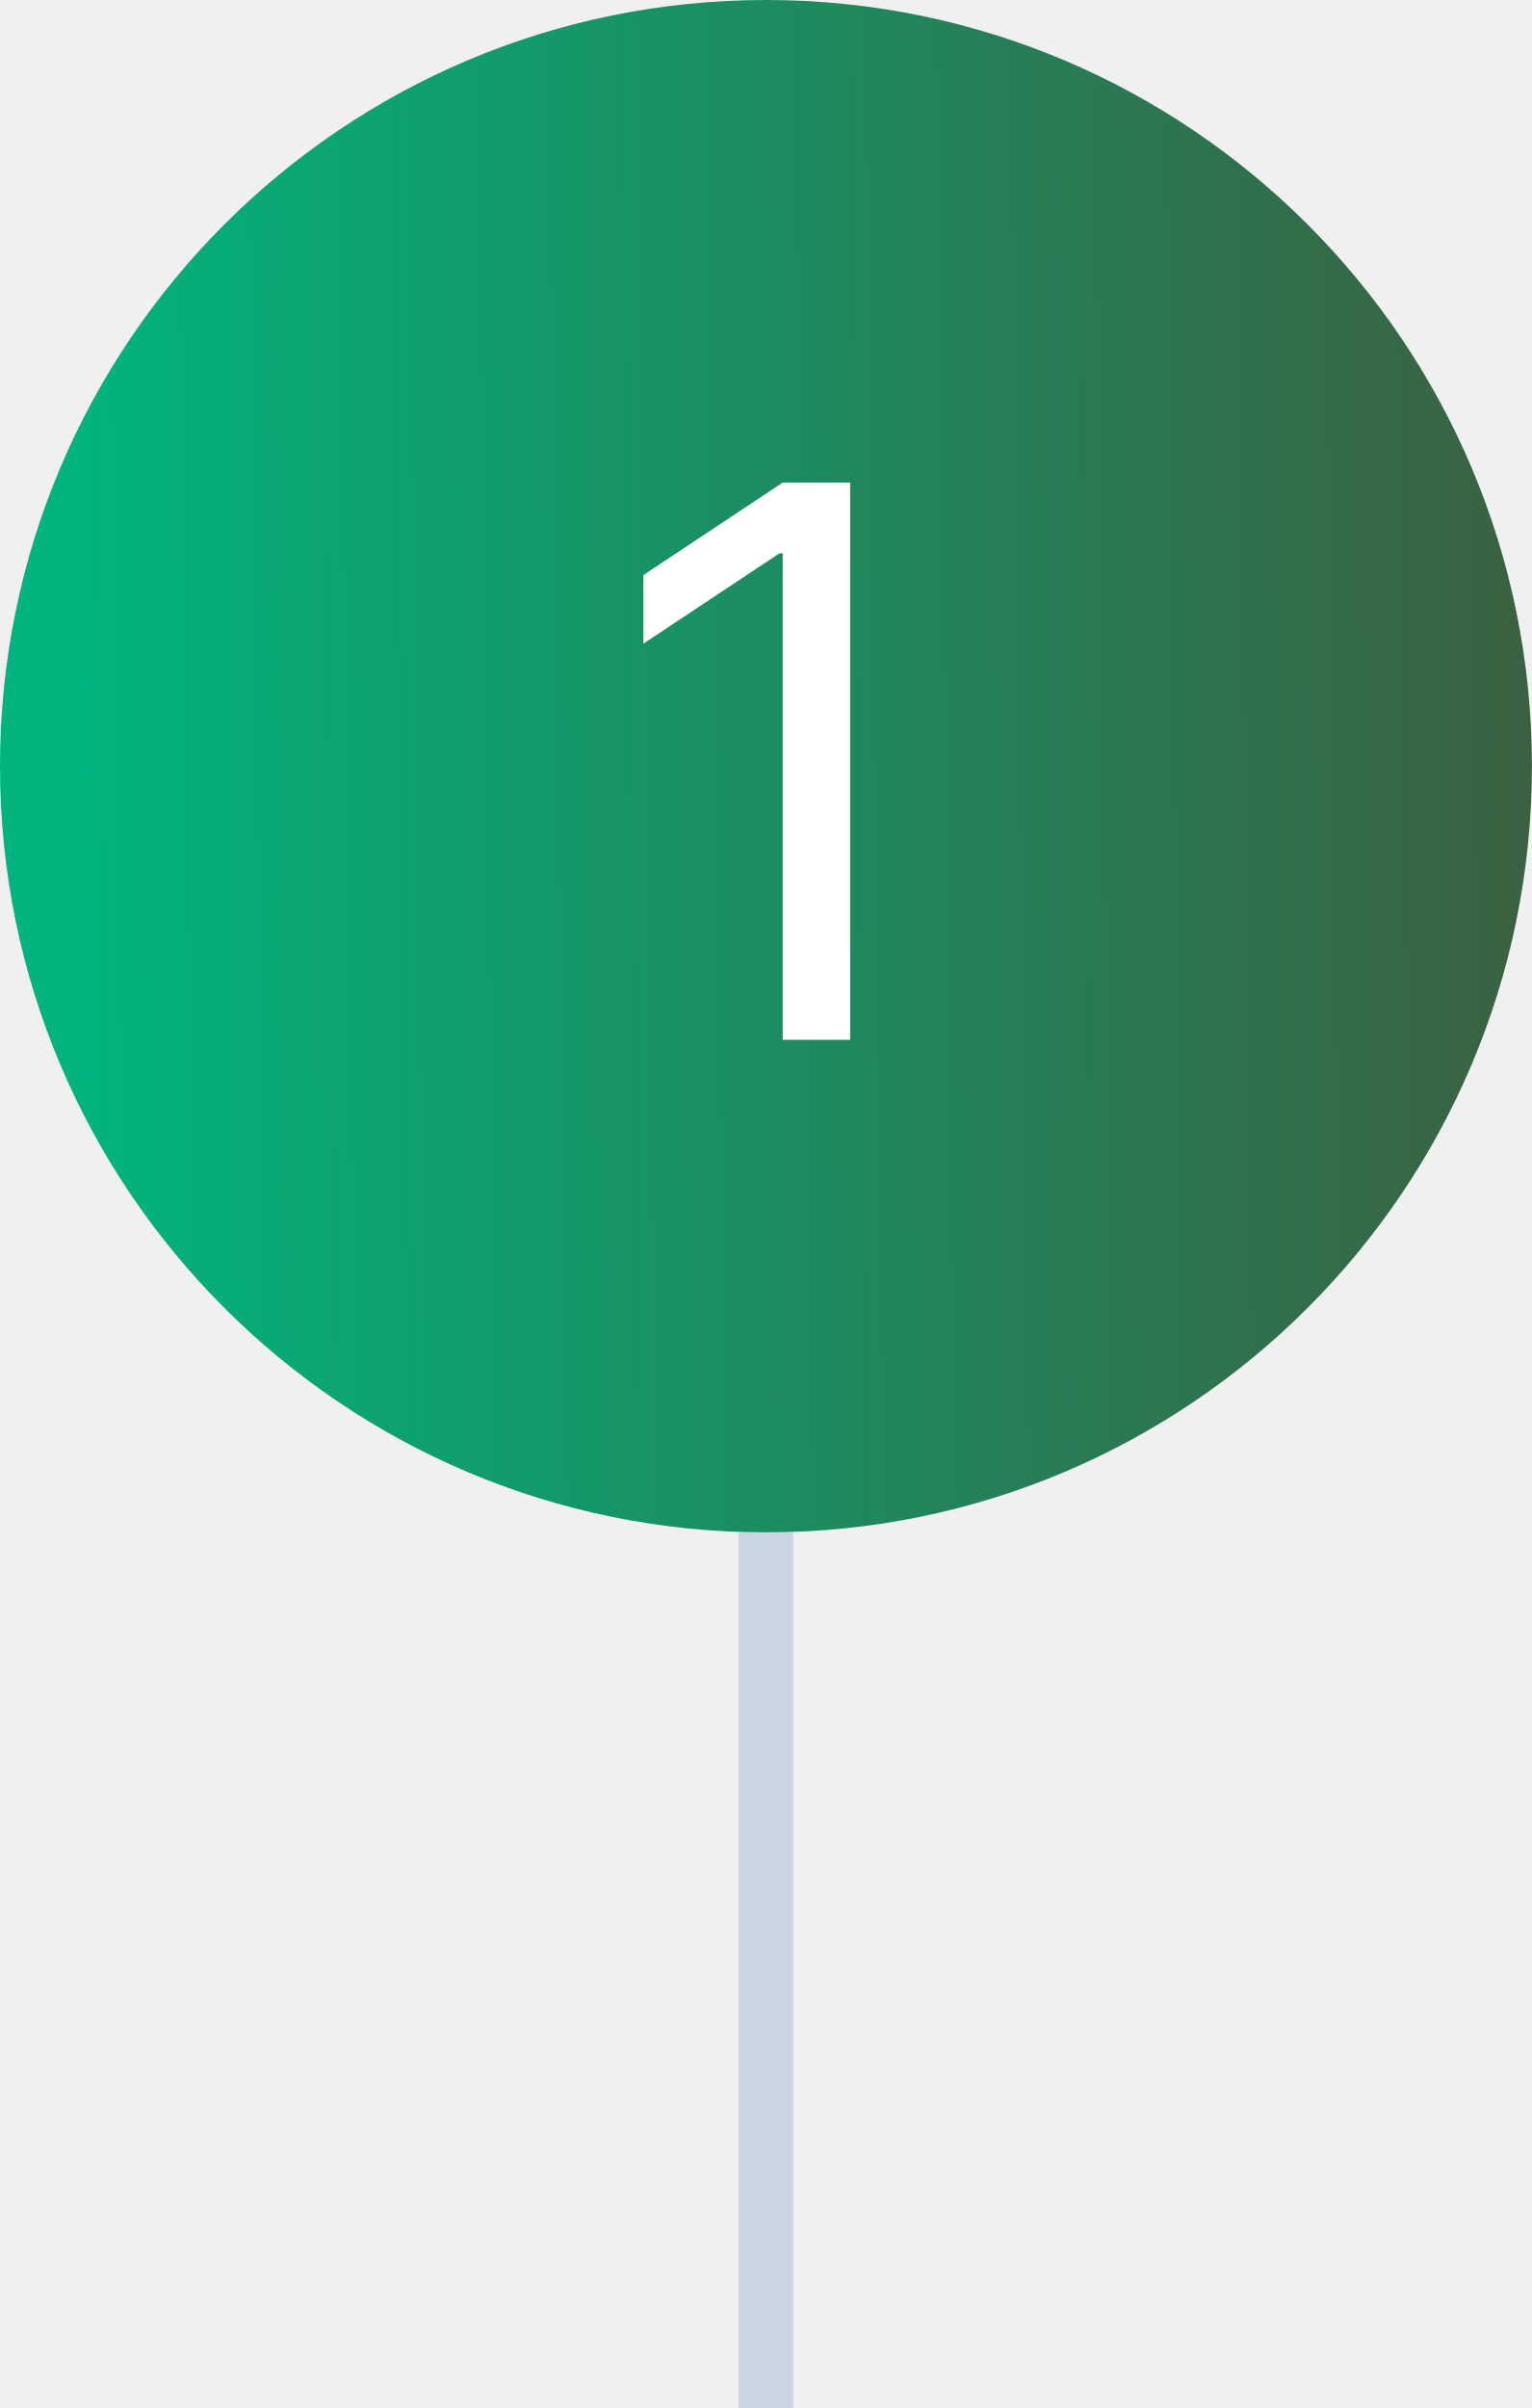
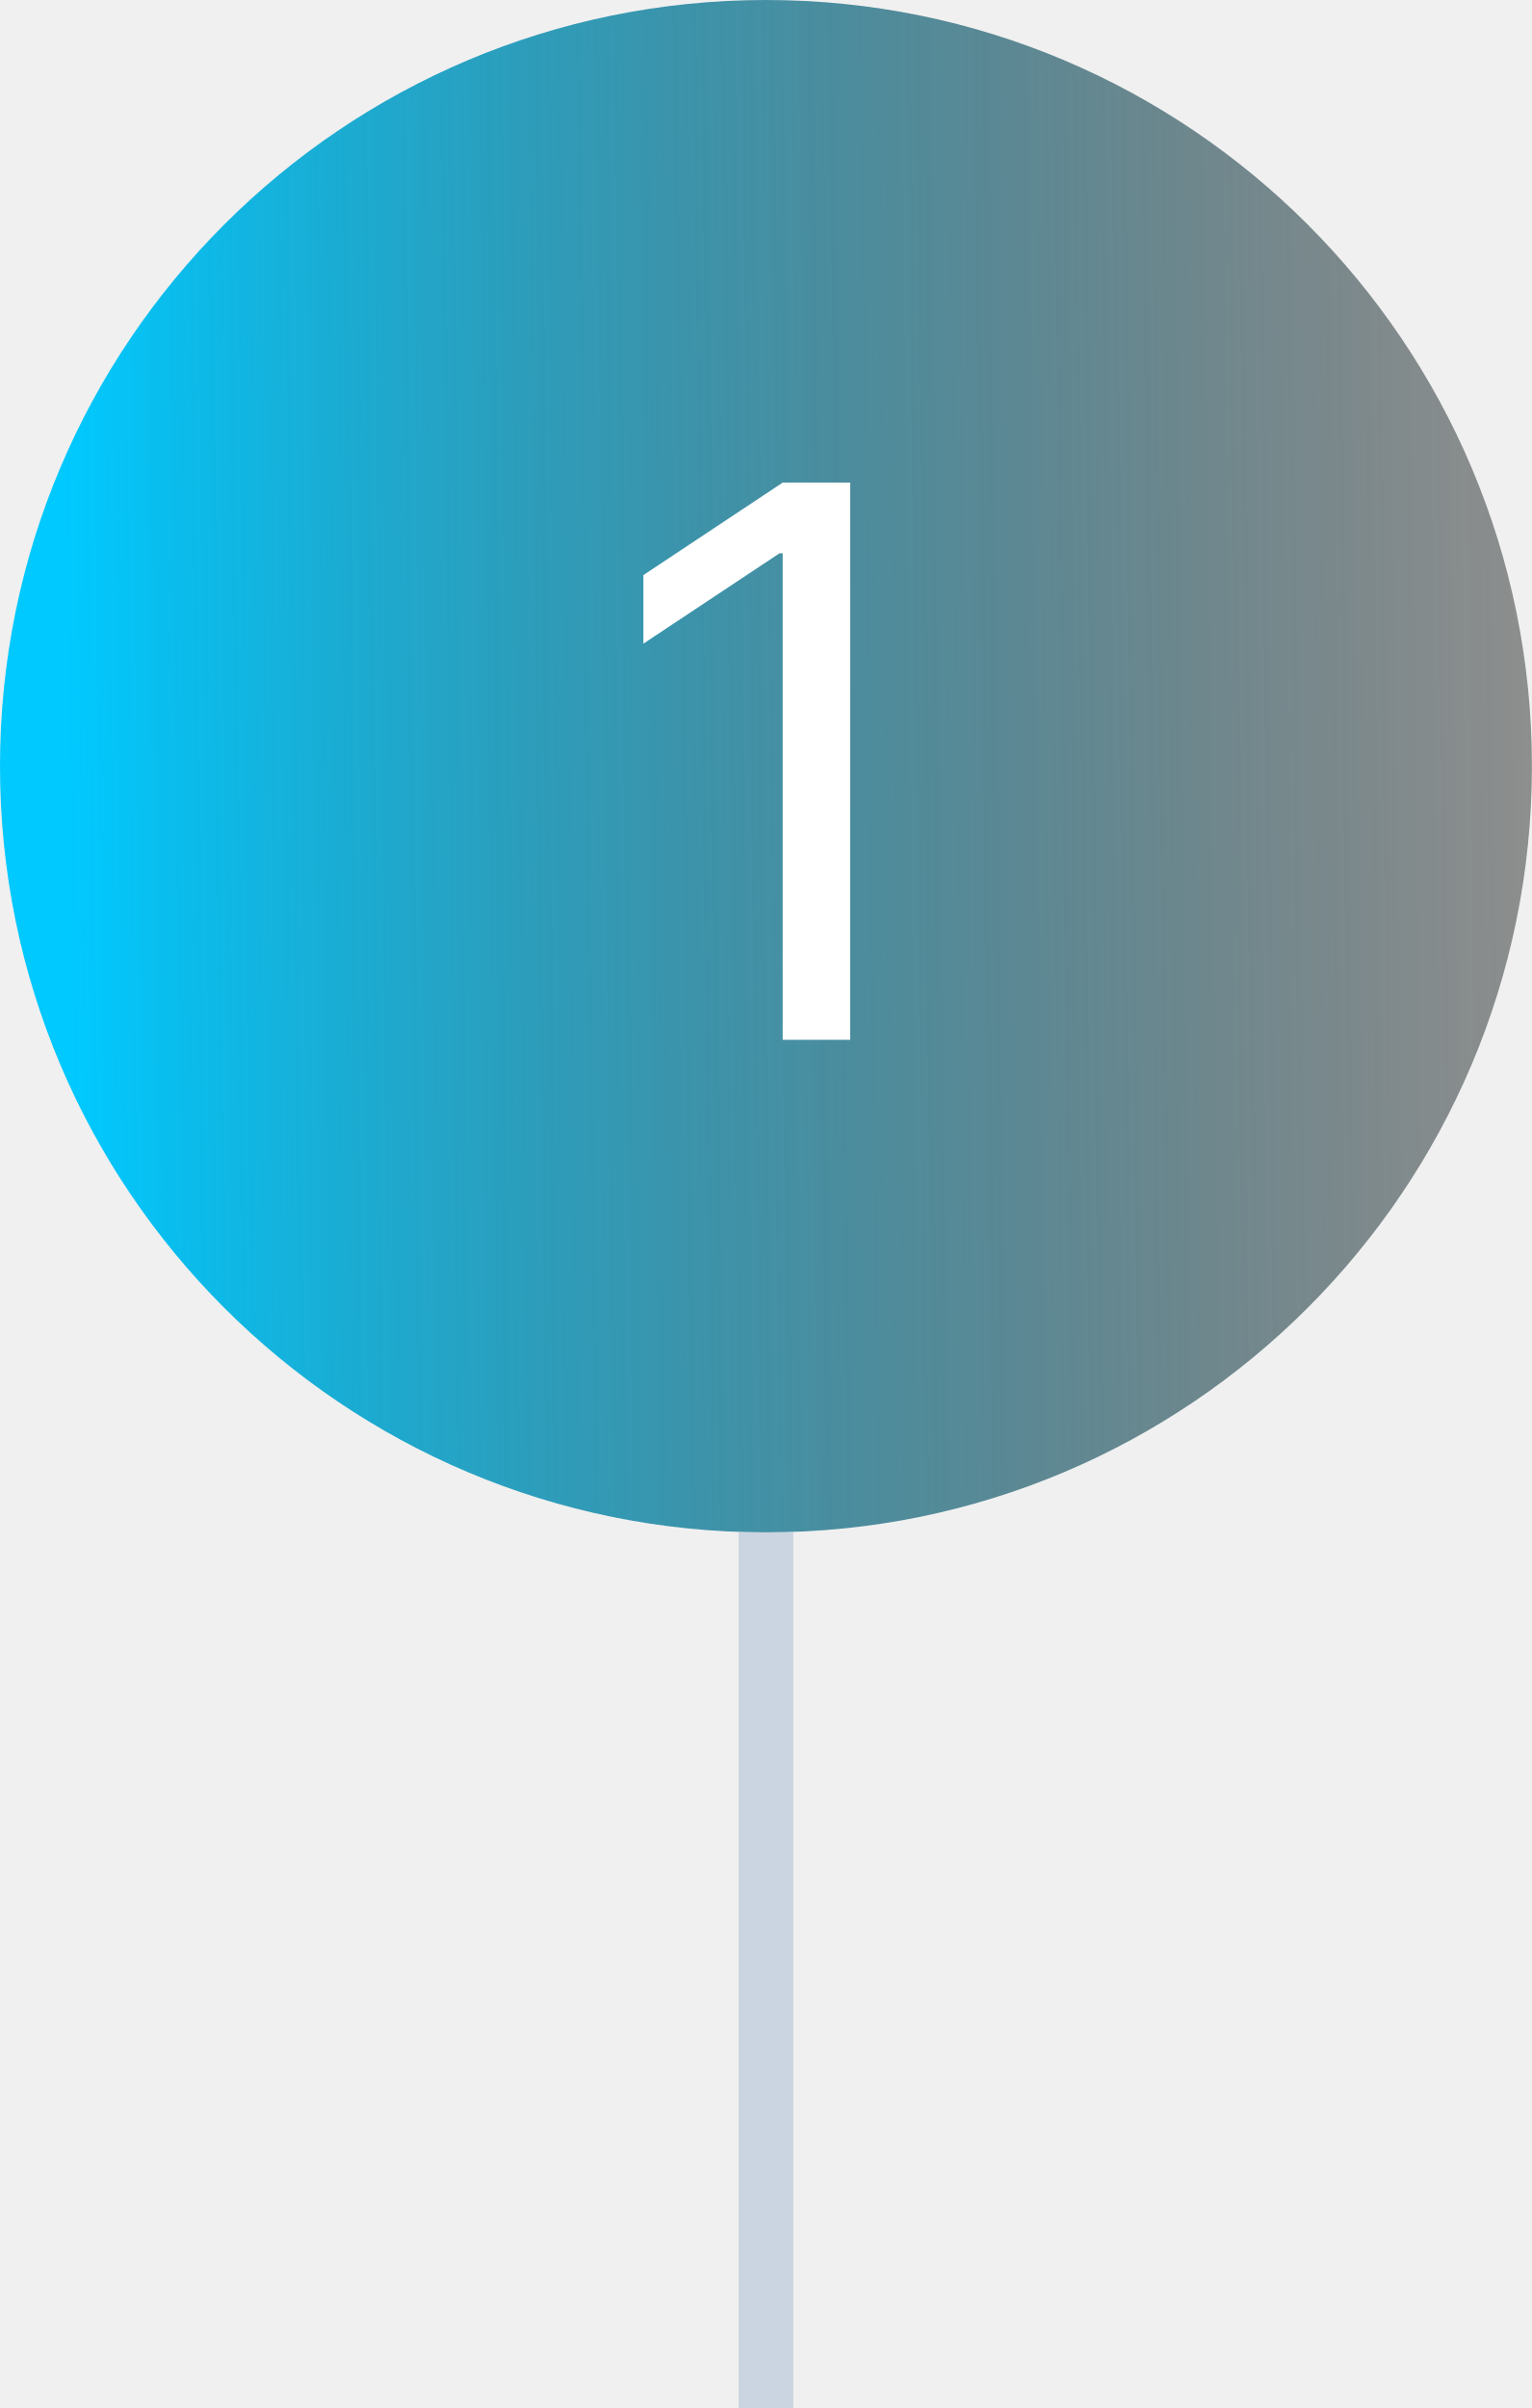
<svg xmlns="http://www.w3.org/2000/svg" width="28" height="44" viewBox="0 0 28 44" fill="none">
  <rect width="28" height="28" rx="14" fill="url(#paint0_linear_5887_931)" />
  <path d="M15.539 8.818V19H14.306V10.111H14.246L11.76 11.761V10.508L14.306 8.818H15.539Z" fill="white" />
  <rect x="13.5" y="28" width="1" height="16" fill="#CBD5E1" />
  <defs>
    <linearGradient id="paint0_linear_5887_931" x1="1.327" y1="19.364" x2="28.067" y2="19.019" gradientUnits="userSpaceOnUse">
-       <stop stop-color="#01B47E" />
-       <stop offset="1" stop-color="#3B6141" />
+       <stop stop-color="#00C9FF" />
+       <stop offset="1" stop-color="rgba(0, 2, 1, 0.41)" />
    </linearGradient>
  </defs>
</svg>
